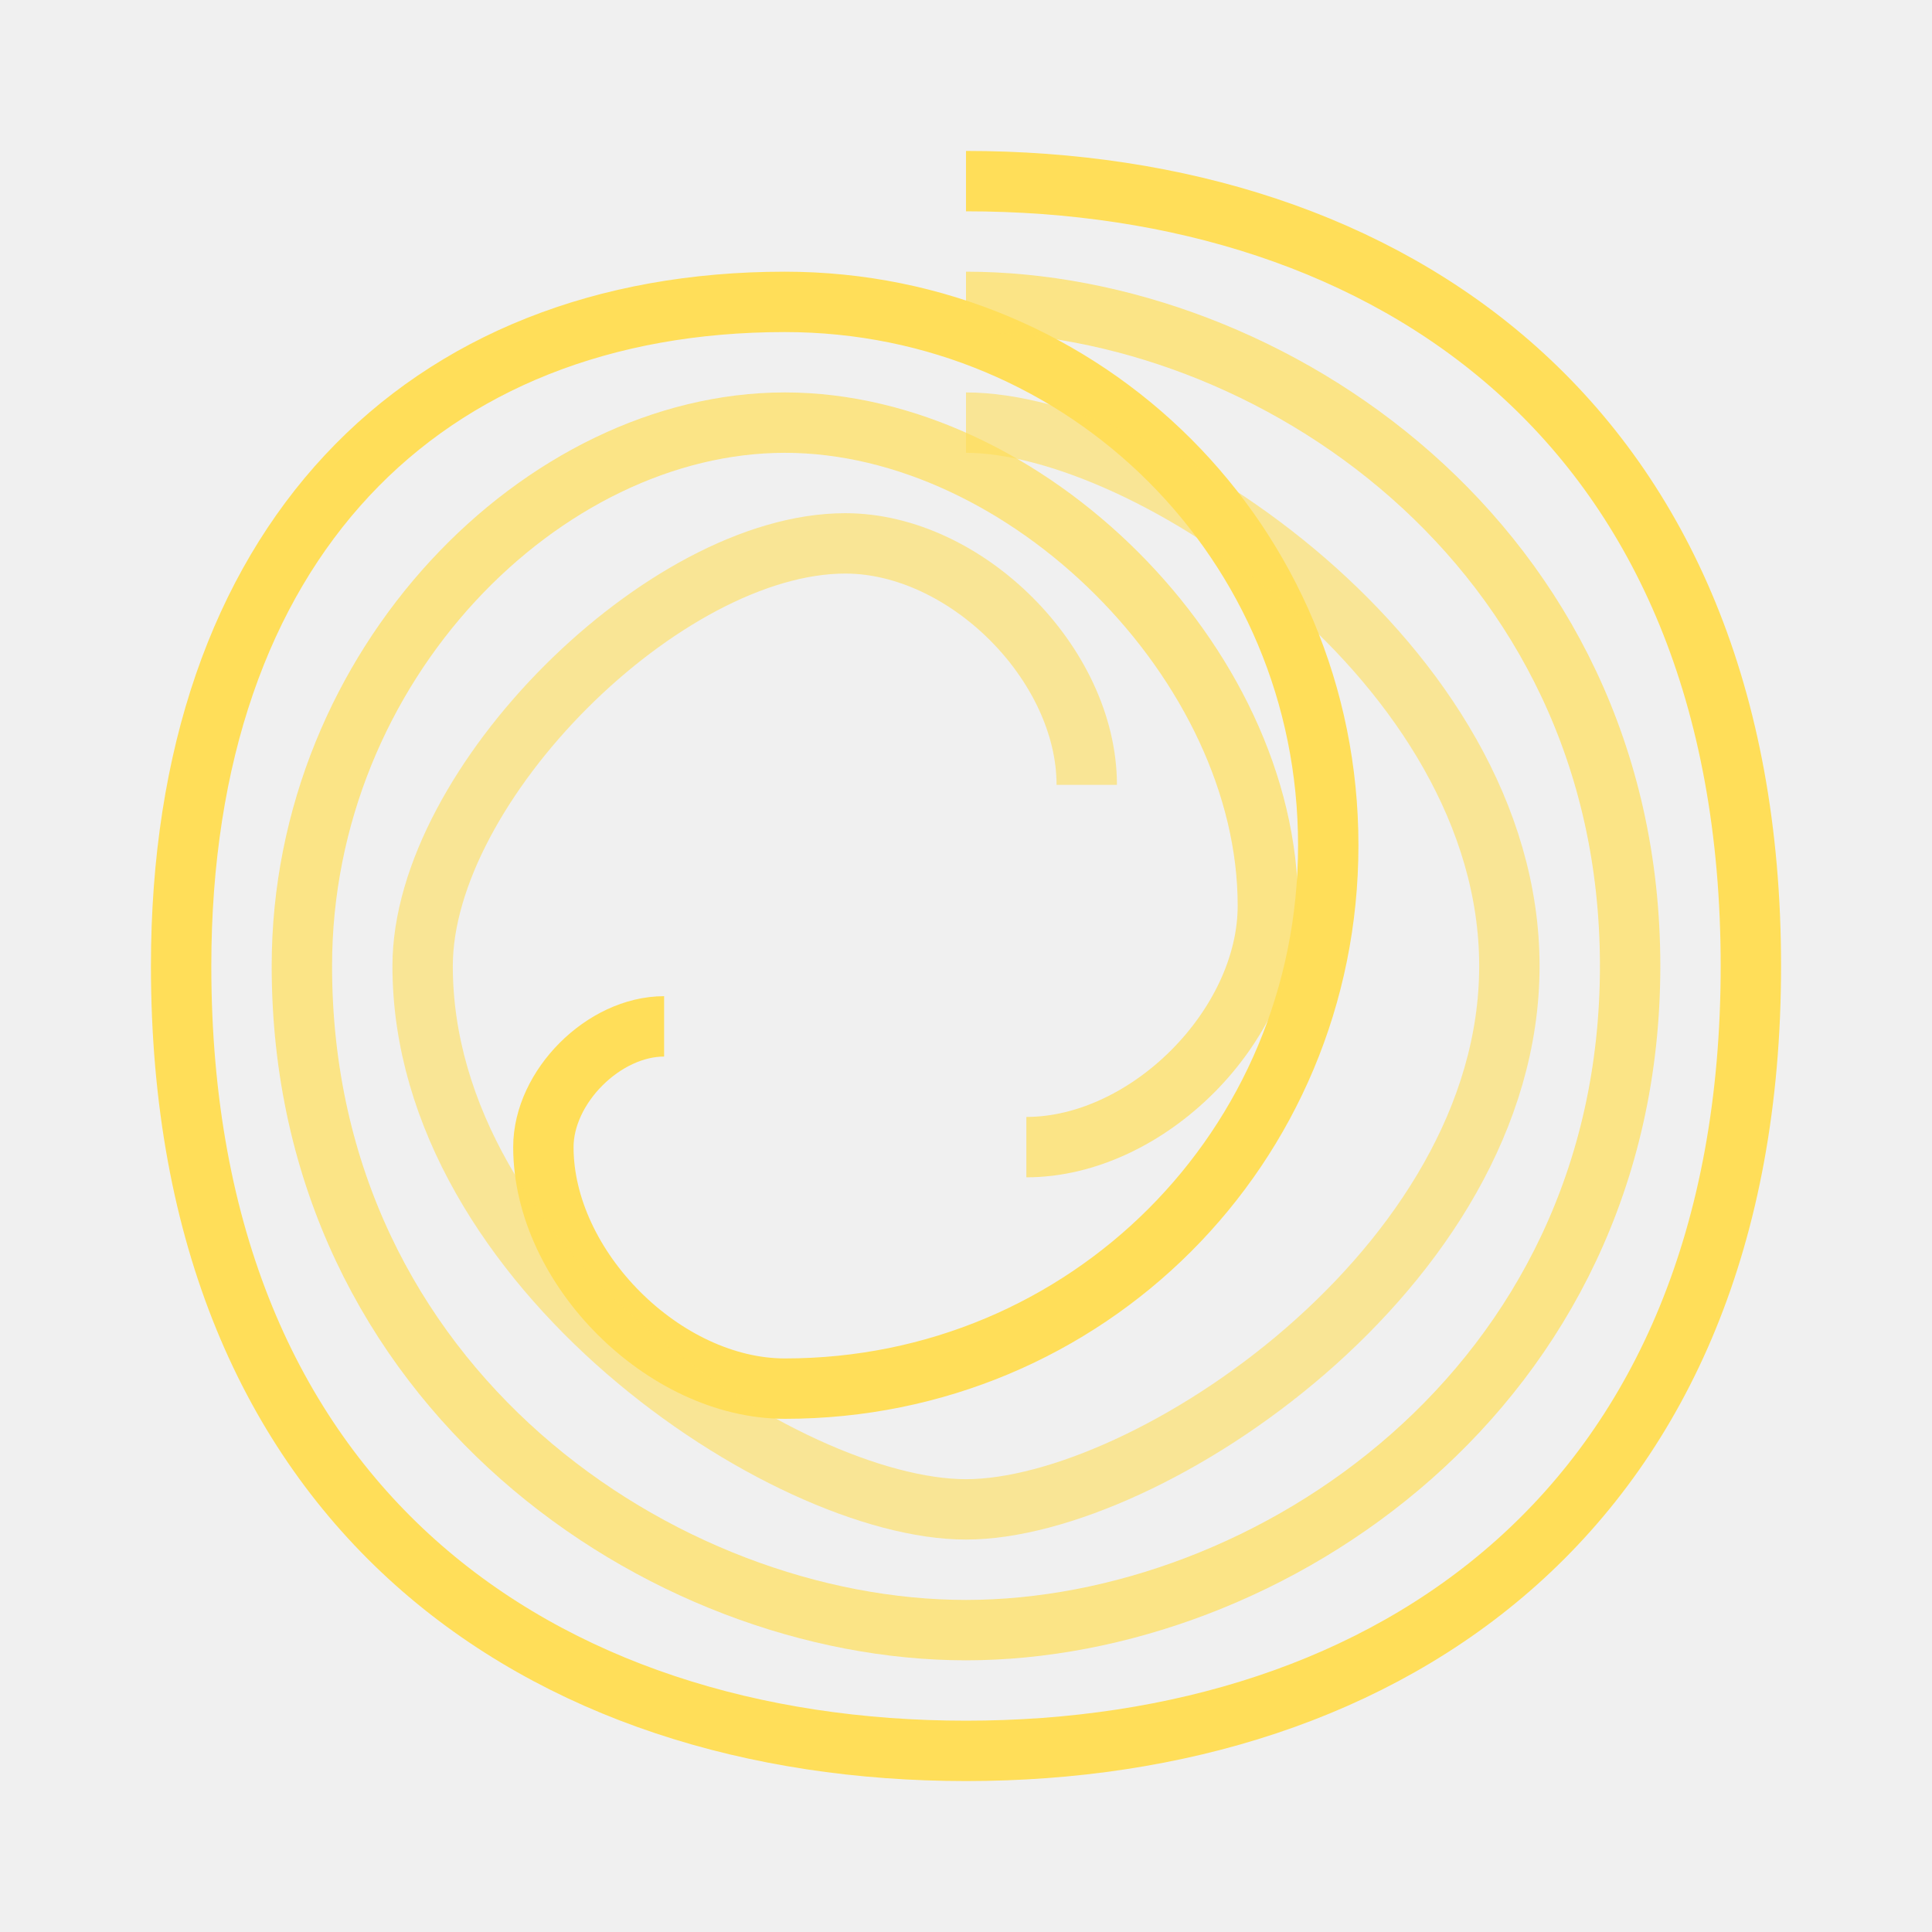
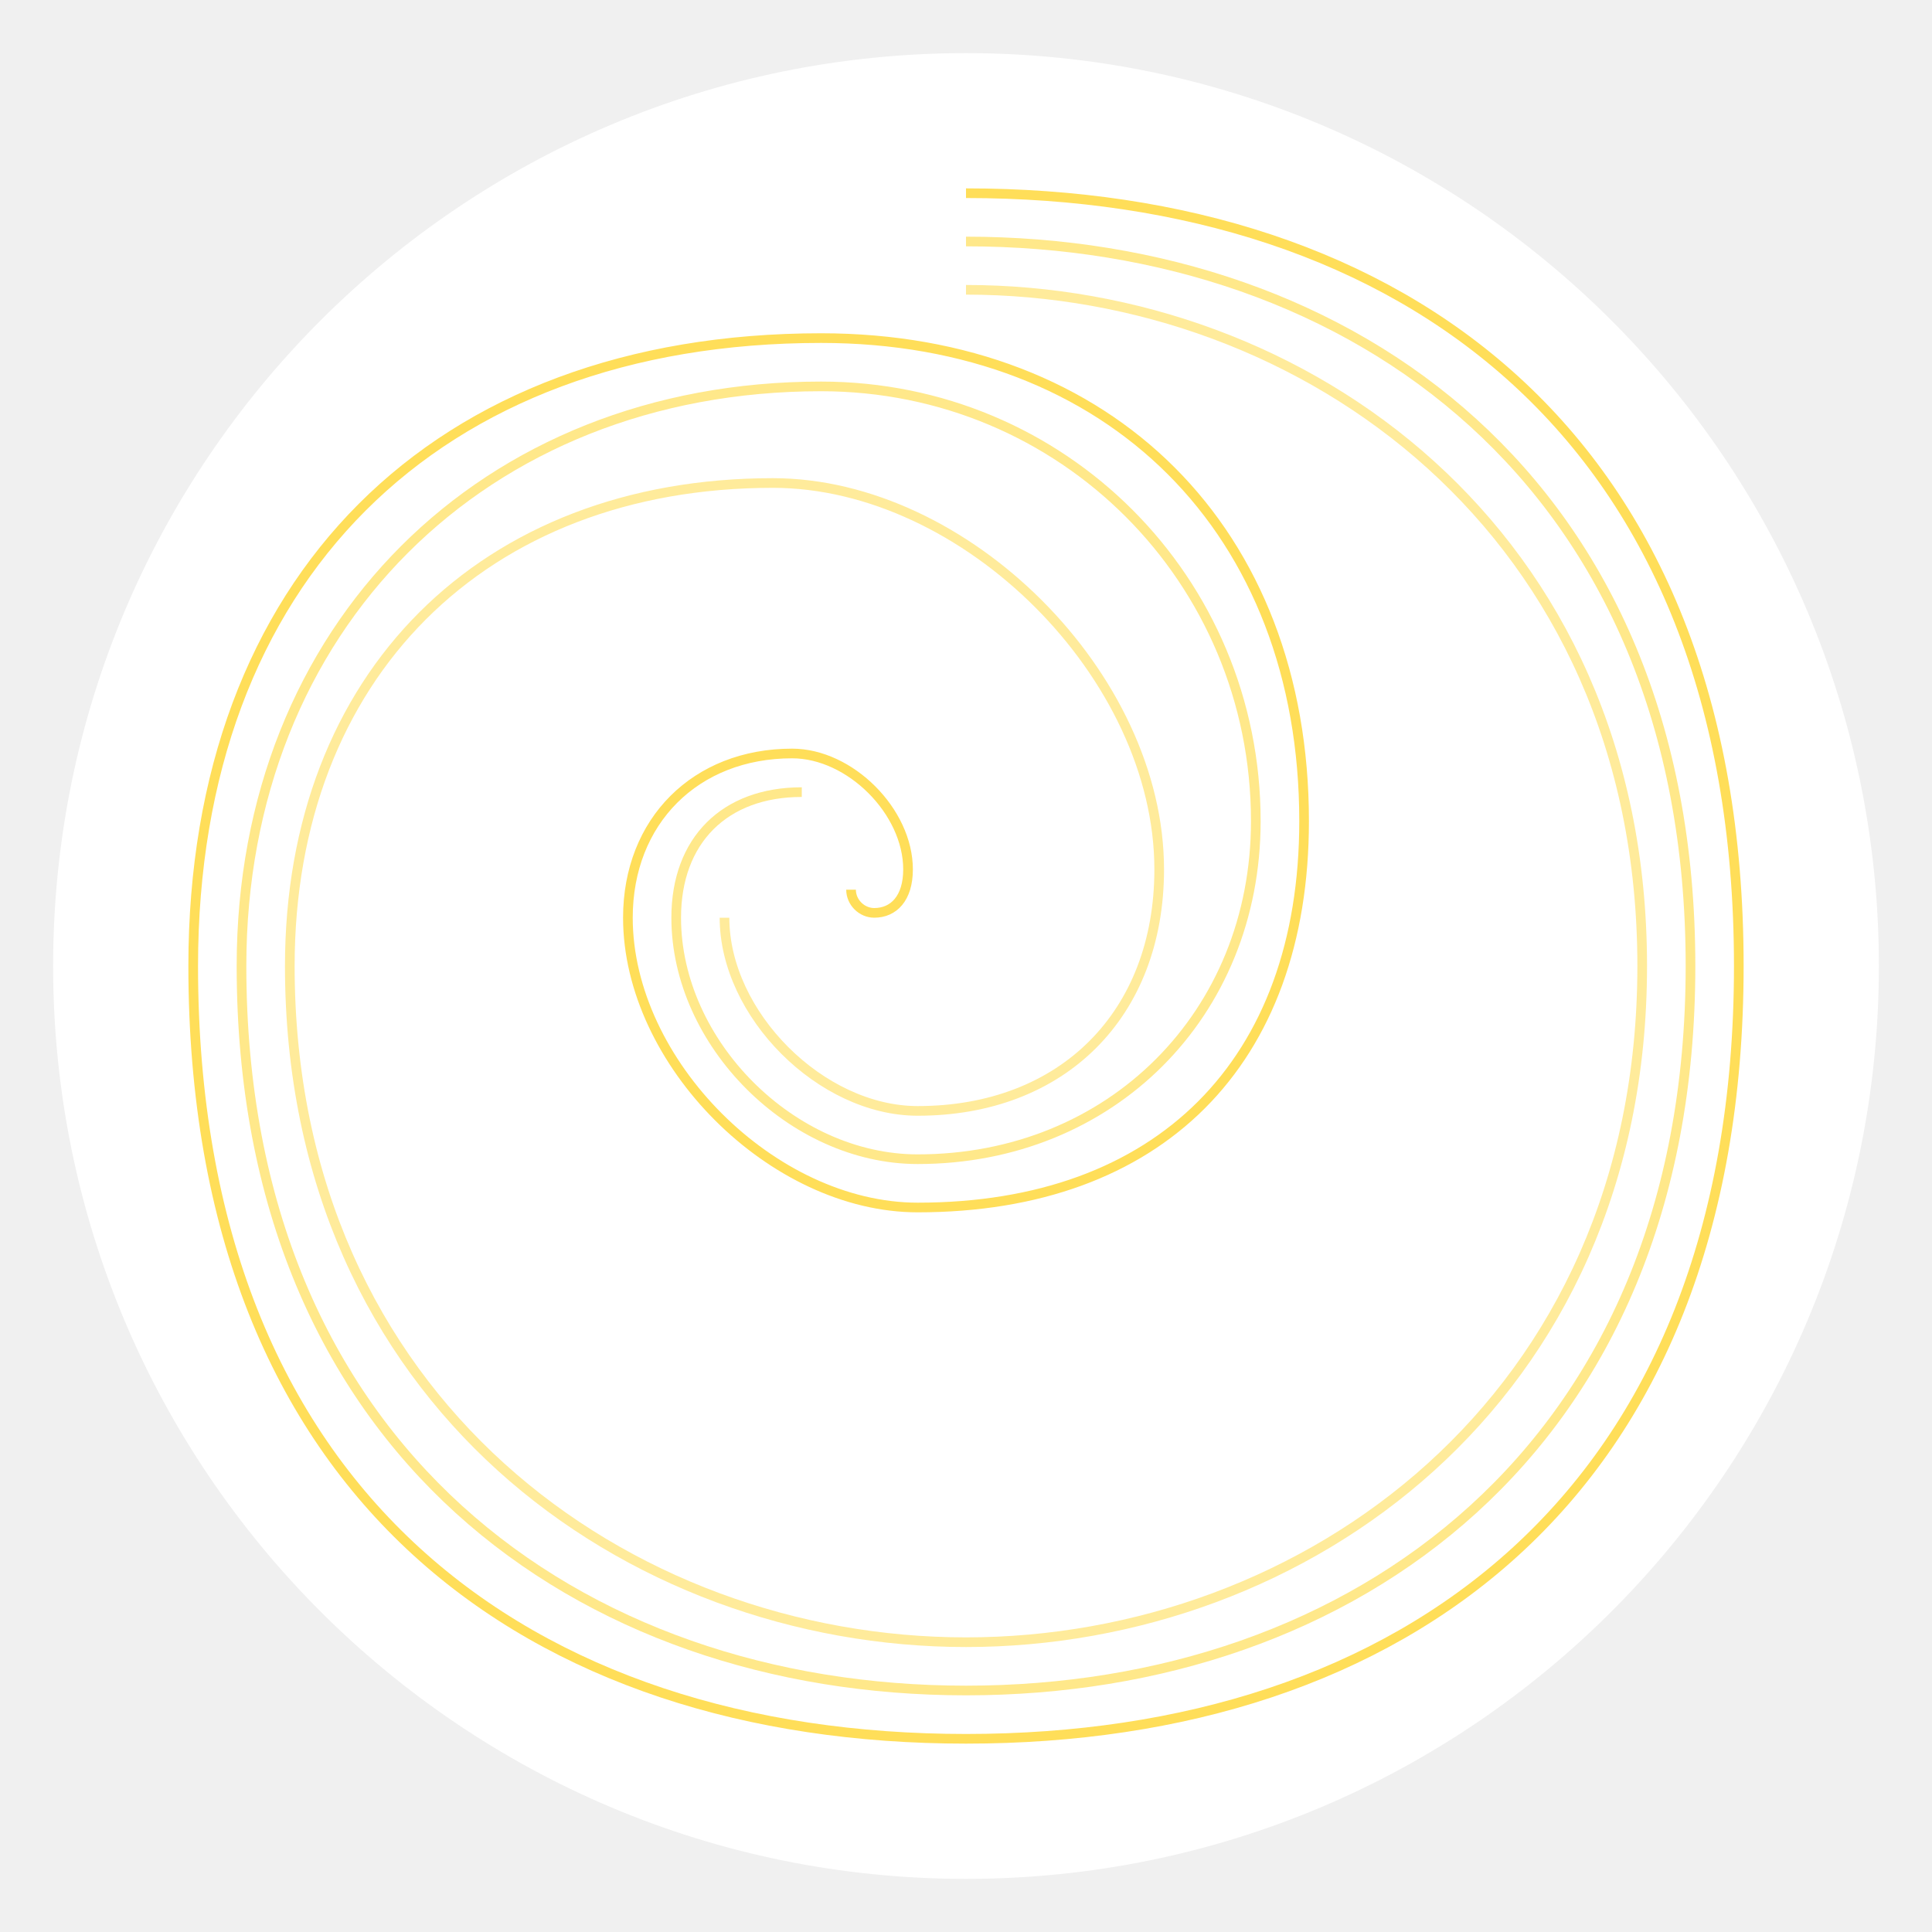
- <svg xmlns="http://www.w3.org/2000/svg" width="32" height="32" viewBox="0 0 32 32" fill="none">
-   <path d="M16 3 C23 3, 29 7, 29 16 C29 25, 23 29, 16 29 C9 29, 3 25, 3 16 C3 9, 7 5, 13 5 C18 5, 22 9, 22 14 C22 19, 18 23, 13 23 C11 23, 9 21, 9 19 C9 18, 10 17, 11 17" stroke="#ffde59" strokeWidth="4" strokeLinecap="round" fill="none" />
-   <path d="M16 5 C21 5, 27 9, 27 16 C27 23, 21 27, 16 27 C11 27, 5 23, 5 16 C5 11, 9 7, 13 7 C17 7, 21 11, 21 15 C21 17, 19 19, 17 19" stroke="#ffde59" strokeWidth="2.5" strokeLinecap="round" fill="none" opacity="0.7" />
-   <path d="M16 7 C19 7, 25 11, 25 16 C25 21, 19 25, 16 25 C13 25, 7 21, 7 16 C7 13, 11 9, 14 9 C16 9, 18 11, 18 13" stroke="#ffde59" strokeWidth="1.5" strokeLinecap="round" fill="none" opacity="0.6" />
+ <svg xmlns="http://www.w3.org/2000/svg" width="32" height="32" viewBox="0 0 200 200" fill="none">
+   <circle cx="100" cy="100" r="95" fill="#ffffff" stroke="#f0f0f0" strokeWidth="2" />
+   <path d="M100 20 C145 20, 180 45, 180 100 C180 155, 145 180, 100 180 C55 180, 20 155, 20 100 C20 60, 45 35, 85 35 C115 35, 135 55, 135 85 C135 110, 120 125, 95 125 C80 125, 65 110, 65 95 C65 85, 72 78, 82 78 C88 78, 94 84, 94 90 C94 93, 92.5 94.5, 90.5 94.5 C89.2 94.5, 88.1 93.4, 88.1 92.1" stroke="#ffde59" strokeWidth="12" strokeLinecap="round" fill="none" />
+   <path d="M100 25 C140 25, 175 50, 175 100 C175 150, 140 175, 100 175 C60 175, 25 150, 25 100 C25 65, 50 40, 85 40 C110 40, 130 60, 130 85 C130 105, 115 120, 95 120 C82 120, 70 108, 70 95 C70 87, 75 82, 83 82" stroke="#ffde59" strokeWidth="8" strokeLinecap="round" fill="none" opacity="0.7" />
+   <path d="M100 30 C135 30, 170 55, 170 100 C170 145, 135 170, 100 170 C65 170, 30 145, 30 100 C30 70, 50 50, 80 50 C100 50, 120 70, 120 90 C120 105, 110 115, 95 115 C85 115, 75 105, 75 95" stroke="#ffde59" strokeWidth="5" strokeLinecap="round" fill="none" opacity="0.6" />
</svg>
